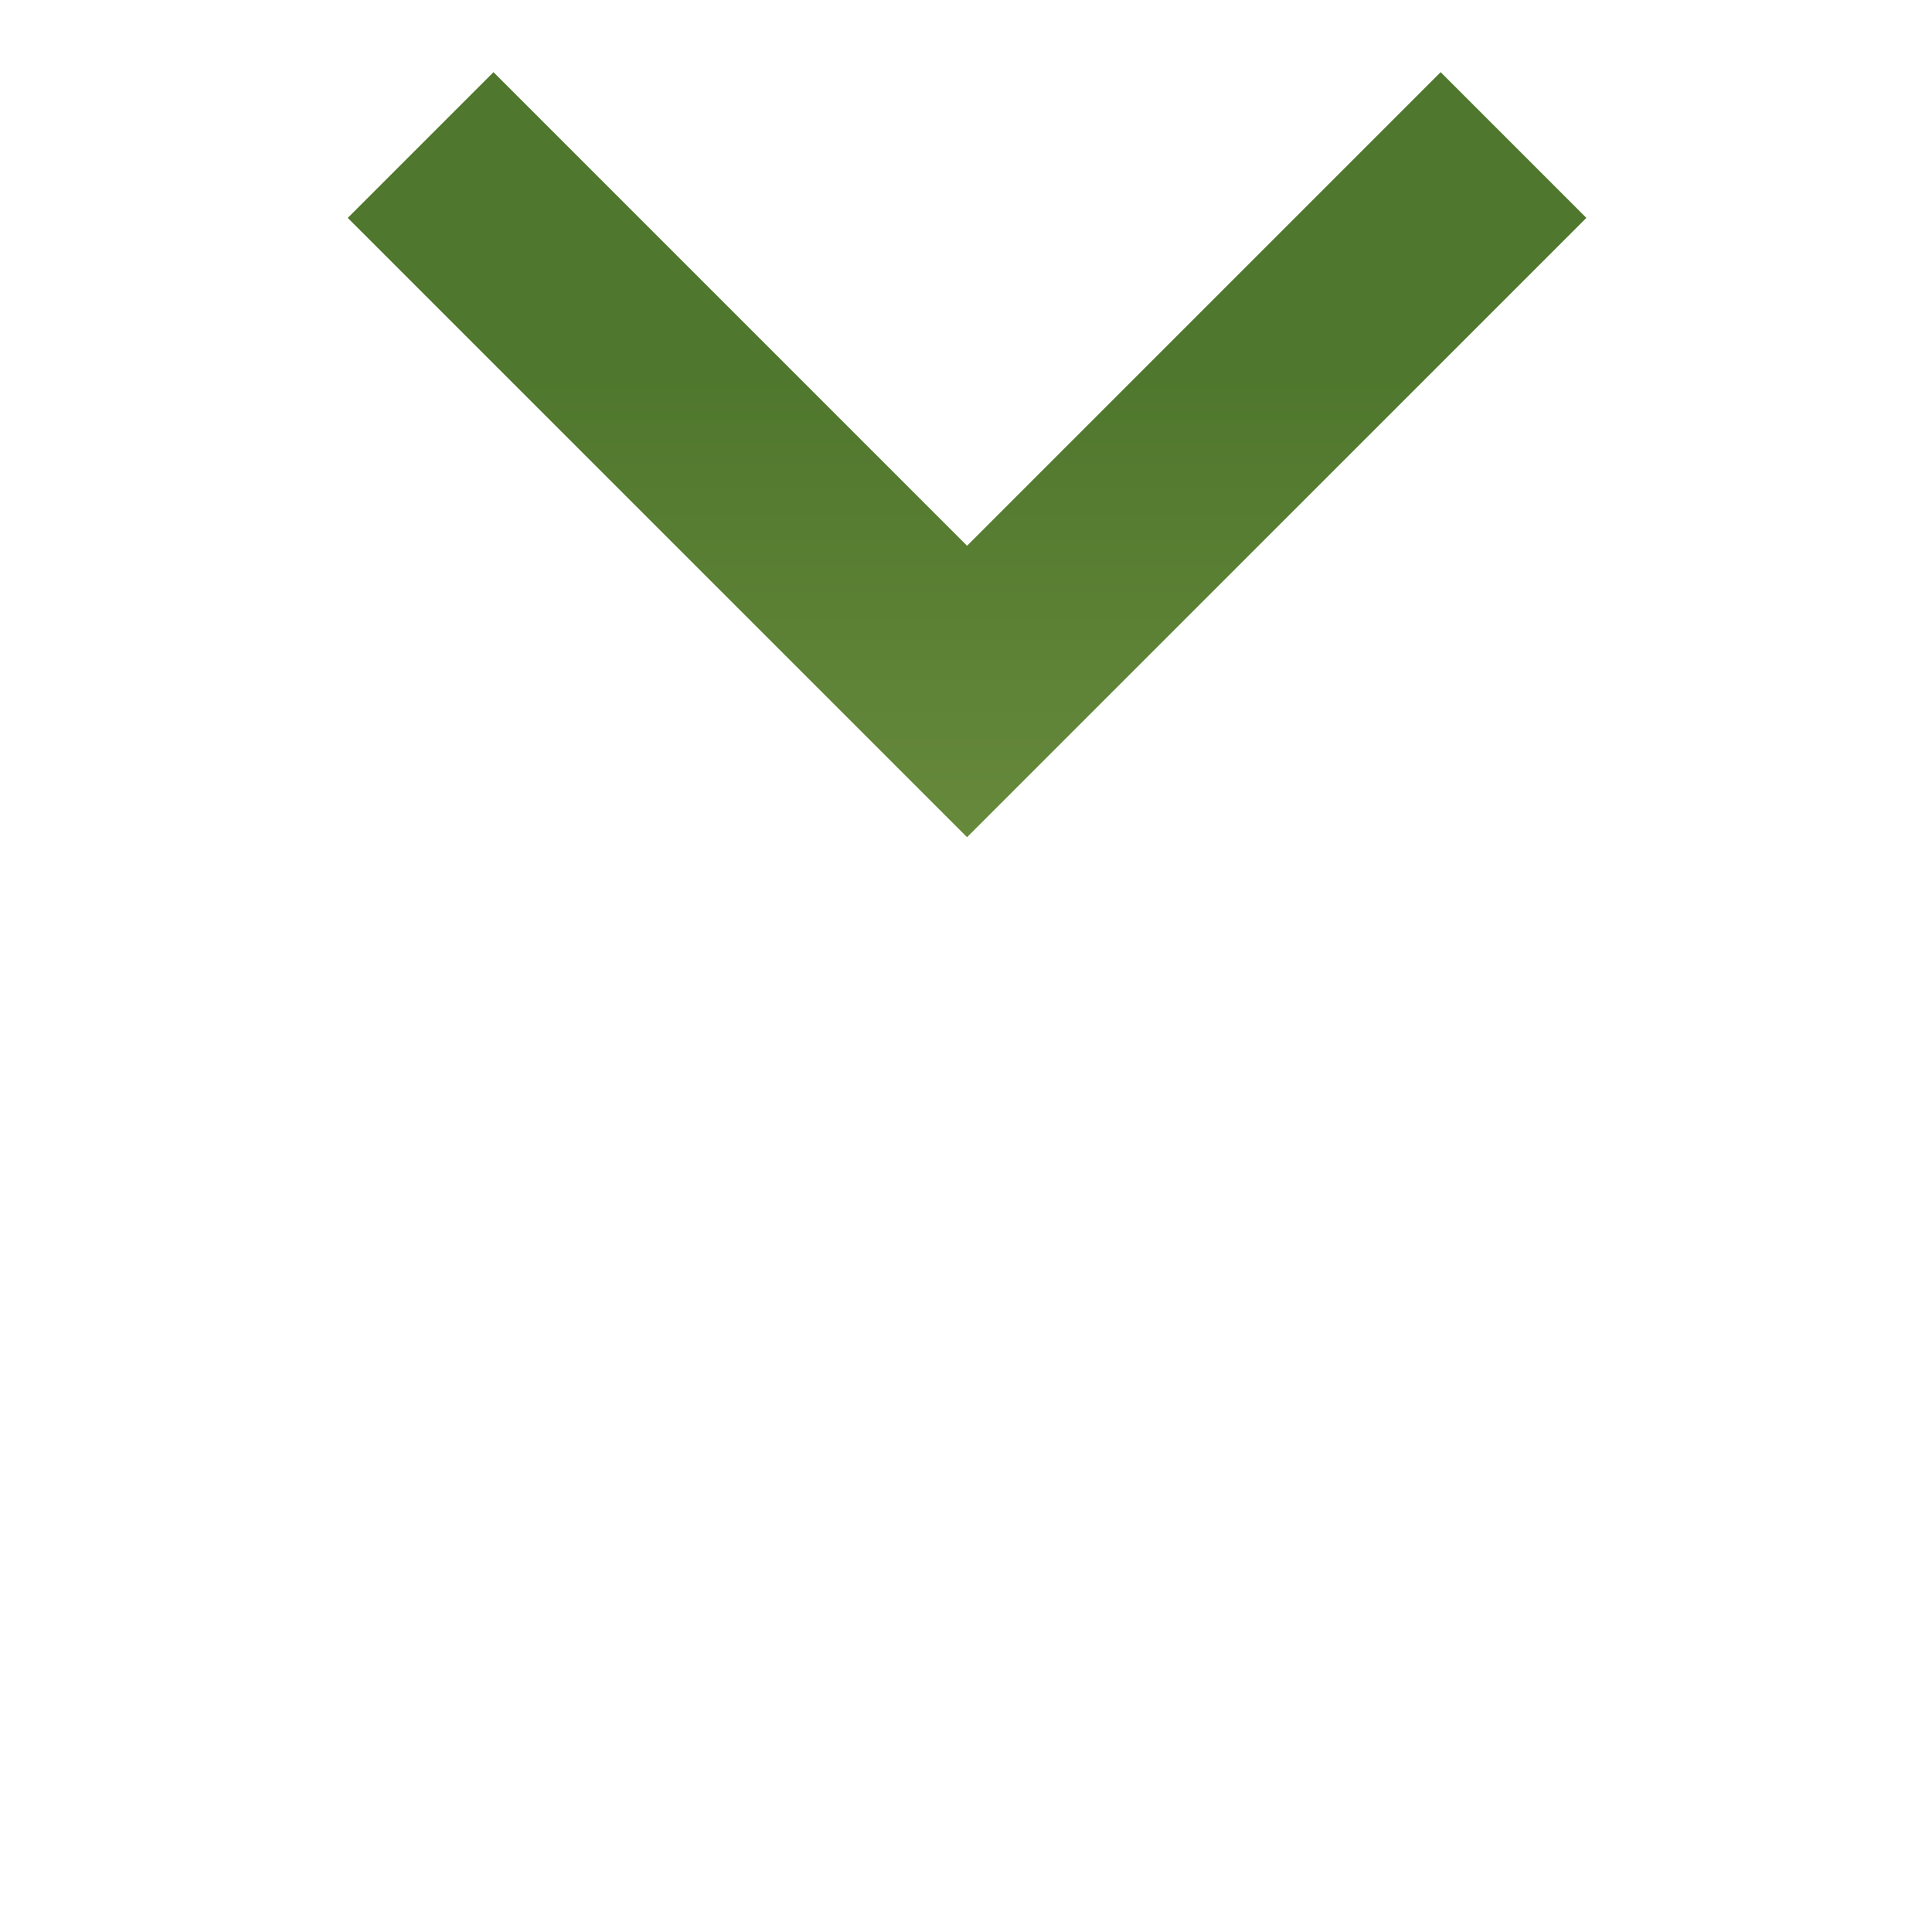
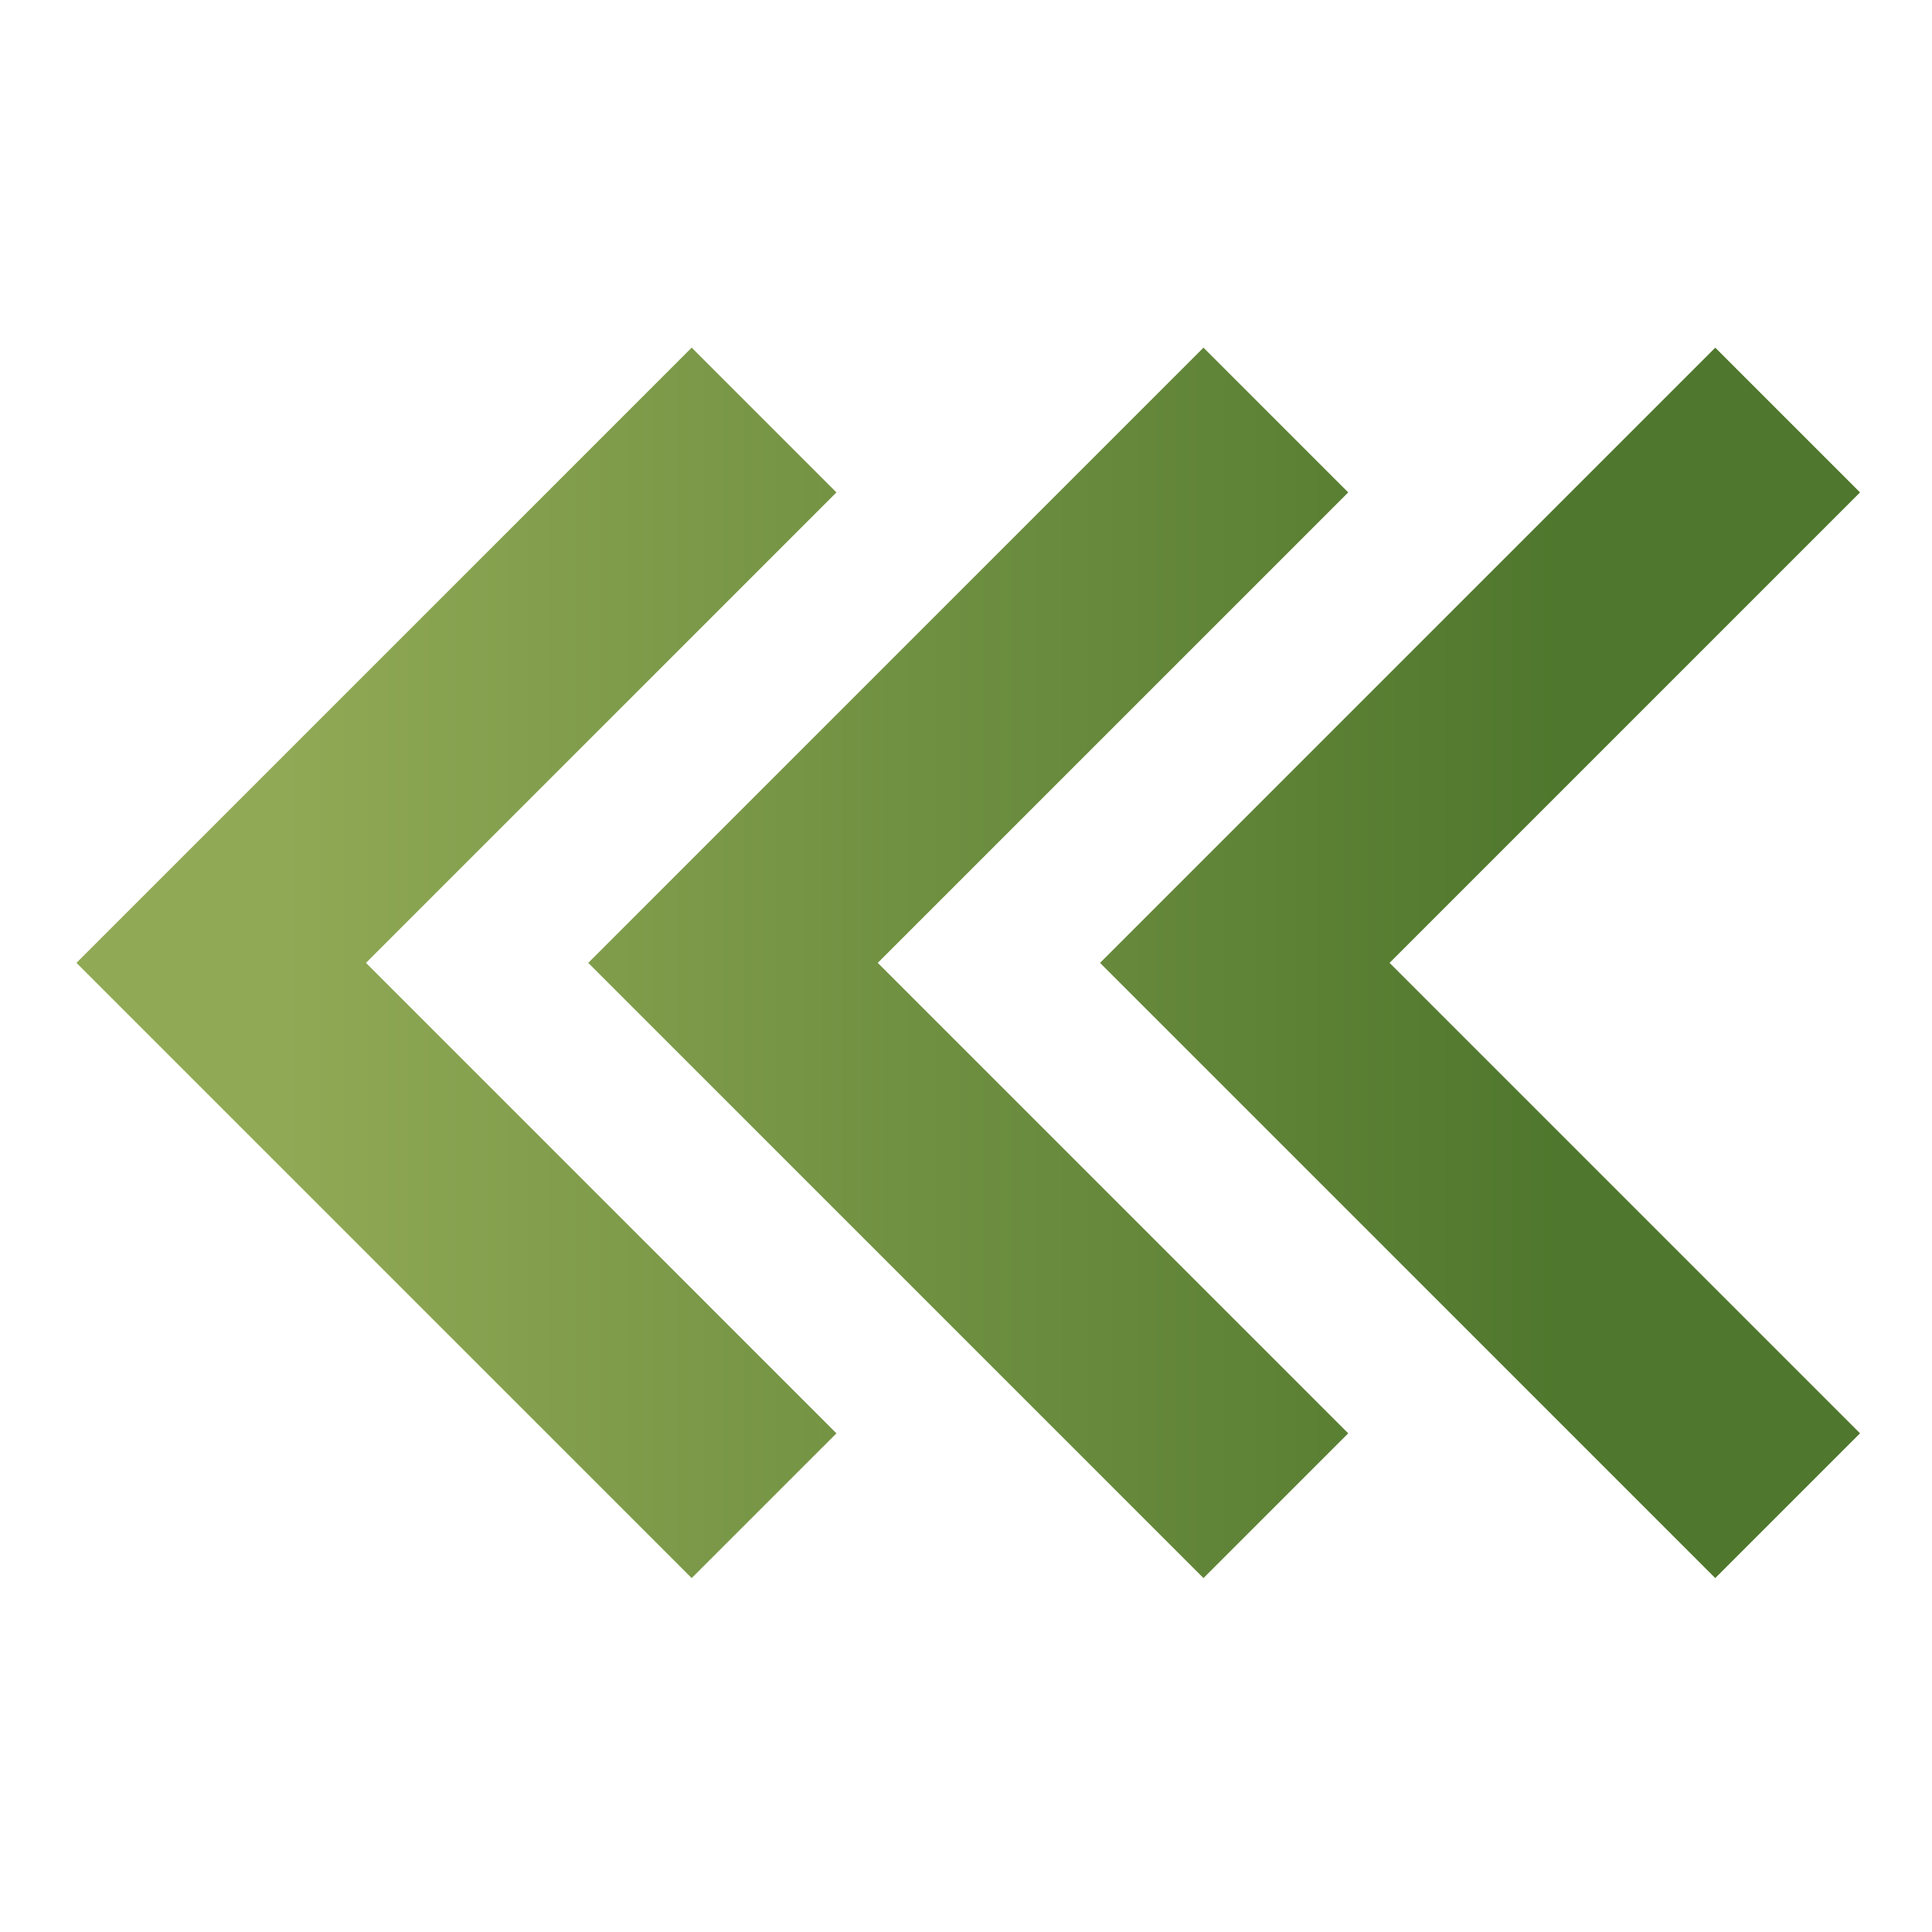
- <svg xmlns="http://www.w3.org/2000/svg" width="150" height="150" viewBox="0 0 150 150" fill="none">
-   <style>
-     #topArrow {
-       animation: fade 2.5s infinite;
-     }
- 
-     #middleArrow {
-       animation: fade 2.5s infinite;
-       animation-delay: 0.4s;
-       opacity: 0;
-     }
- 
-     #bottomArrow {
-       animation: fade 2.5s infinite;
-       animation-delay: 0.8s;
-       opacity: 0;
-     }
- 
-     @keyframes fade {
-       0% { opacity: 0; }
-       16% { opacity: 1; }
-       32% { opacity: 1; }
-       48% { opacity: 1; }
-       68% { opacity: 0; }
-       84% { opacity: 0; }
-       100% { opacity: 0; }
-     }
-   </style>
+ <svg xmlns="http://www.w3.org/2000/svg" width="151" height="151" viewBox="0 0 151 151" fill="none">
  <g id="arrows">
-     <mask id="mask0_3_57" style="mask-type:alpha" maskUnits="userSpaceOnUse" x="27" y="5" width="97" height="140">
+     <mask id="mask0_3_57" style="mask-type:alpha" maskUnits="userSpaceOnUse" x="5" y="27" width="141" height="97">
      <g id="arrow_mask">
        <g id="bottomArrow" style="mix-blend-mode:multiply">
-           <path id="Vector" d="M75.083 145L27 96.917L38.314 85.603L75.083 122.373L111.853 85.603L123.167 96.917L75.083 145Z" fill="black" />
+           <path id="Vector" d="M5.977 75.255L54.06 27.172L65.374 38.486L28.604 75.255L65.374 112.025L54.06 123.338L5.977 75.255Z" fill="black" />
        </g>
        <g id="middleArrow" style="mix-blend-mode:multiply">
-           <path id="Vector_2" d="M75.083 105L27 56.917L38.314 45.603L75.083 82.373L111.853 45.603L123.167 56.917L75.083 105Z" fill="black" />
+           <path id="Vector_2" d="M45.977 75.255L94.06 27.172L105.374 38.486L68.604 75.255L105.374 112.025L94.06 123.338L45.977 75.255Z" fill="black" />
        </g>
        <g id="topArrow" style="mix-blend-mode:multiply">
-           <path id="Vector_3" d="M75.083 65L27 16.917L38.314 5.603L75.083 42.373L111.853 5.603L123.167 16.917L75.083 65Z" fill="black" />
+           <path id="Vector_3" d="M85.977 75.255L134.06 27.172L145.374 38.486L108.604 75.255L145.374 112.025L134.06 123.338L85.977 75.255Z" fill="black" />
        </g>
      </g>
    </mask>
    <g mask="url(#mask0_3_57)">
-       <path id="gradient" d="M175 -21H-25V179H175V-21Z" fill="url(#paint0_linear_3_57)" />
+       <path id="gradient" d="M171.977 175.172L171.977 -24.828L-28.023 -24.828L-28.023 175.172L171.977 175.172Z" fill="url(#paint0_linear_3_57)" />
    </g>
  </g>
  <defs>
-     <linearGradient id="paint0_linear_3_57" x1="75" y1="-21" x2="75" y2="179" gradientUnits="userSpaceOnUse">
+     <linearGradient id="paint0_linear_3_57" x1="171.977" y1="75.172" x2="-28.023" y2="75.172" gradientUnits="userSpaceOnUse">
      <stop offset="0.25" stop-color="#4F772D" />
      <stop offset="0.75" stop-color="#90A955" />
    </linearGradient>
  </defs>
</svg>
